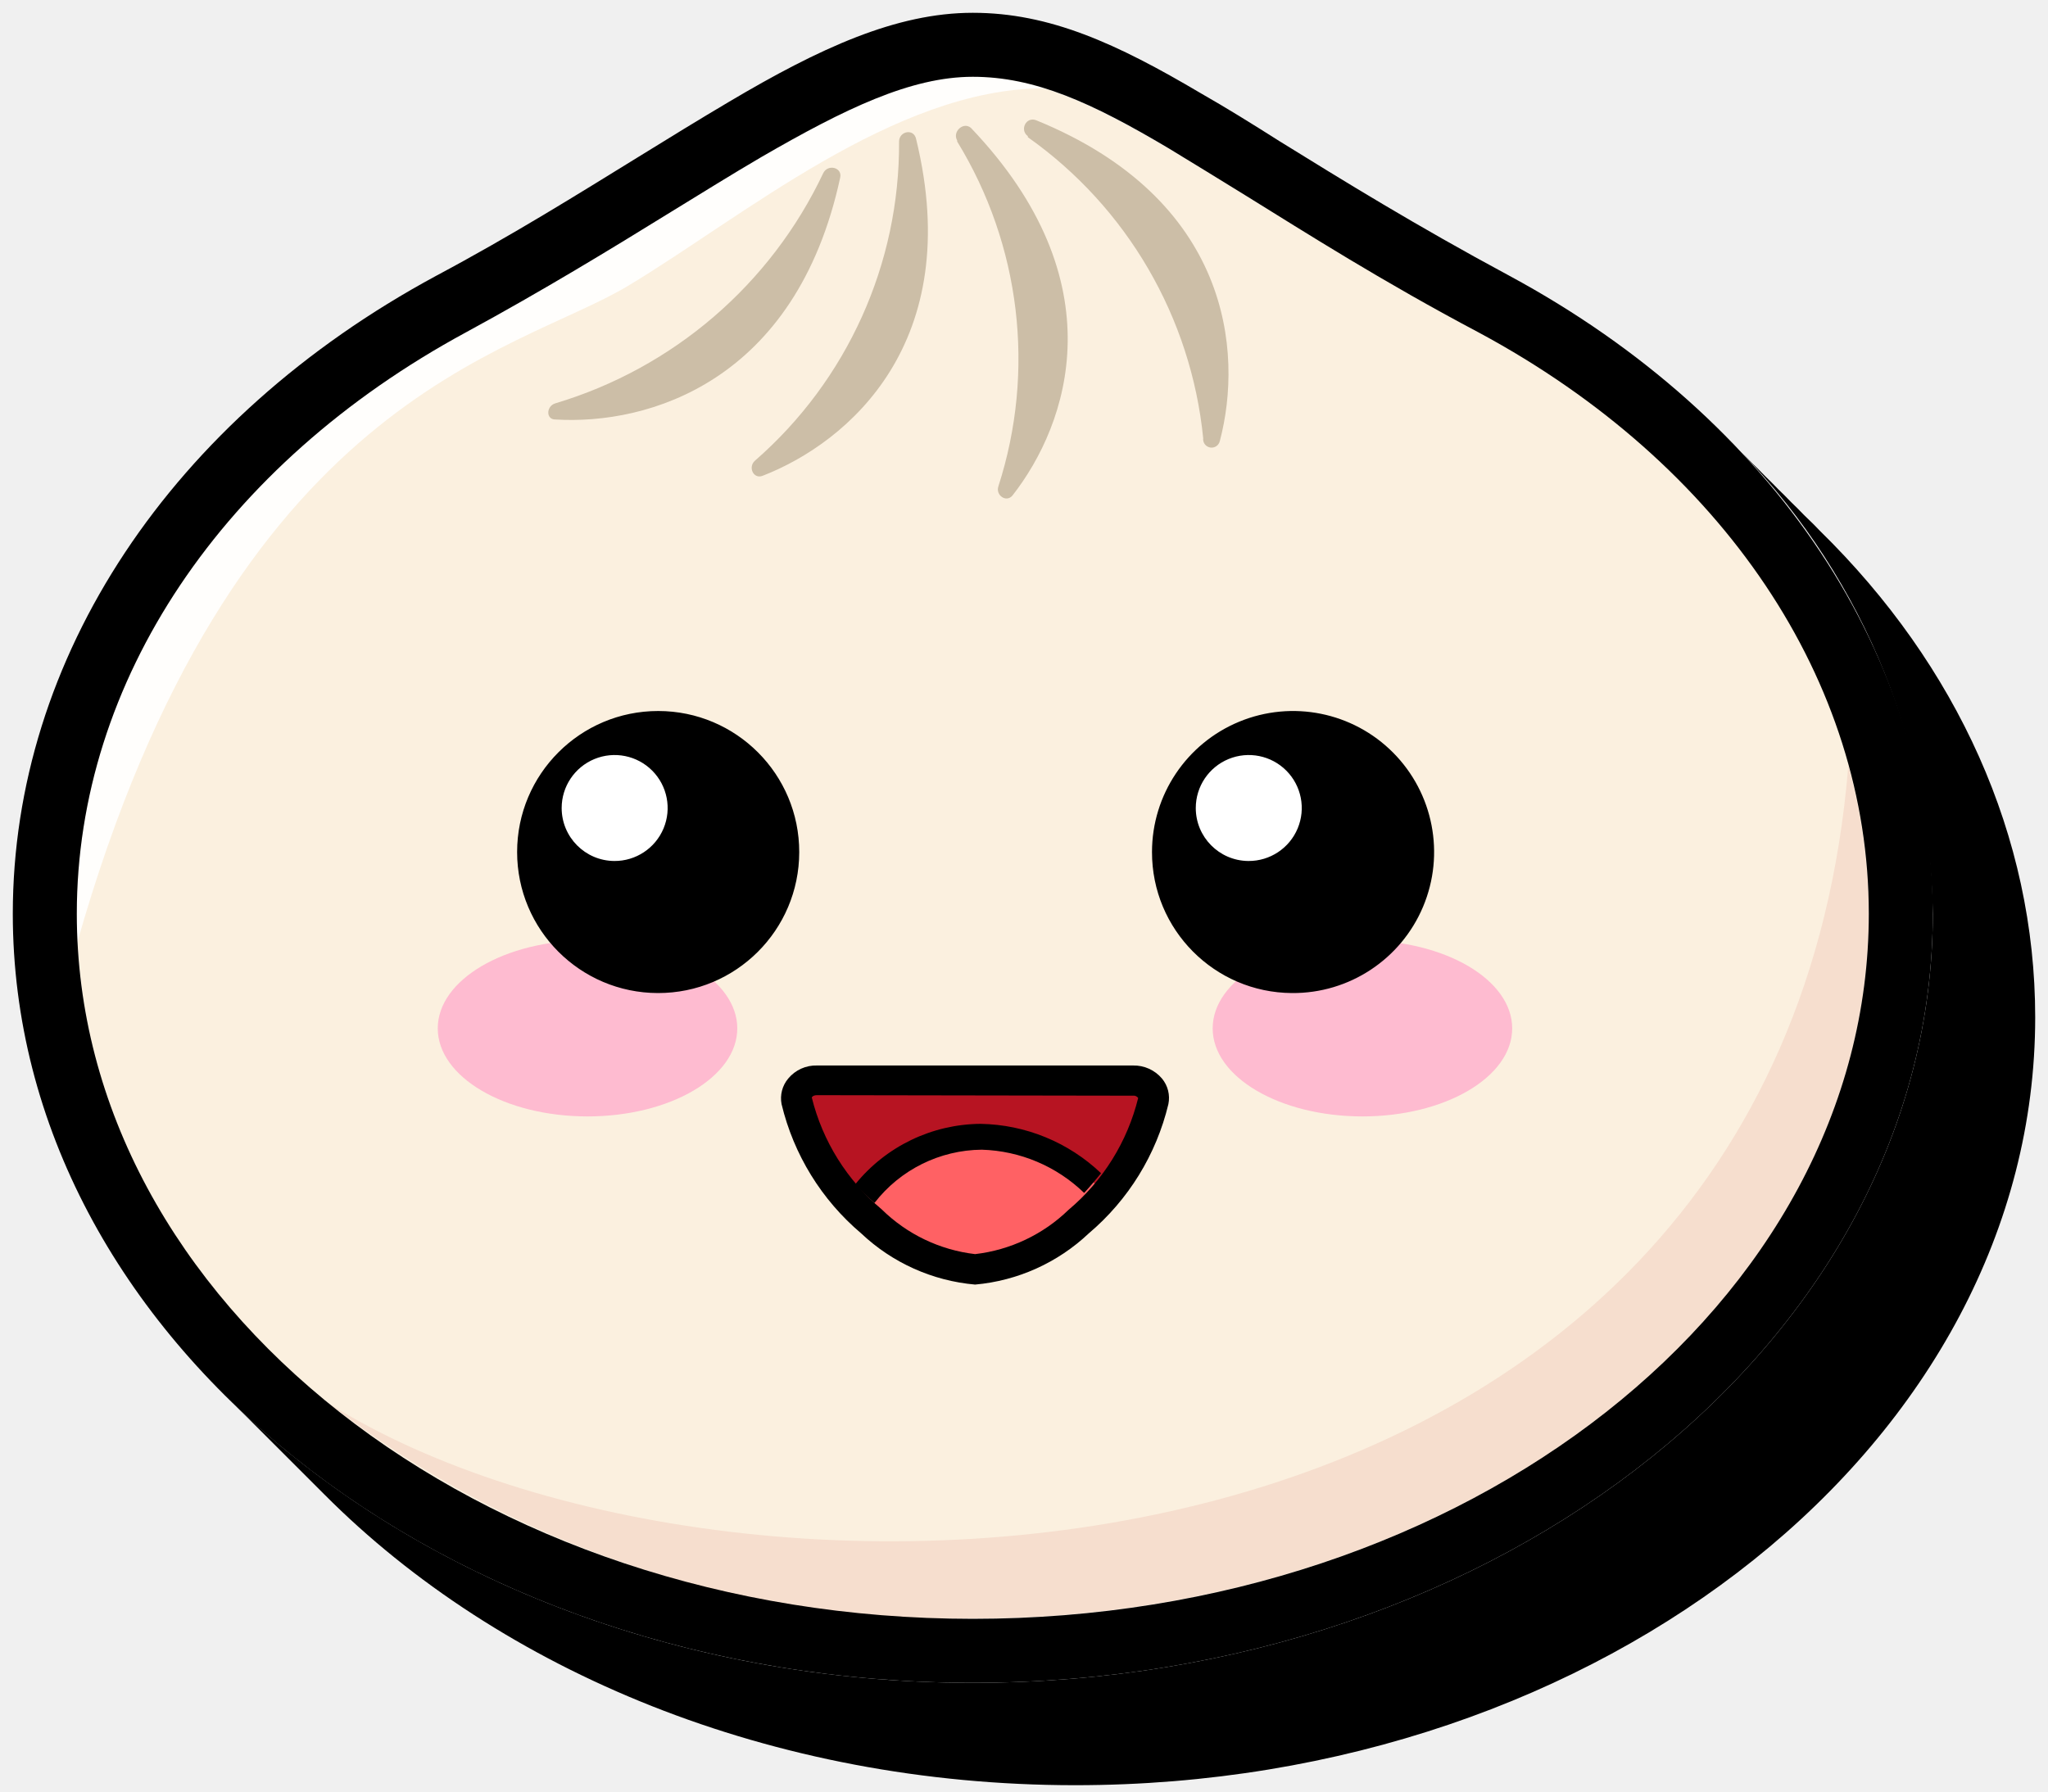
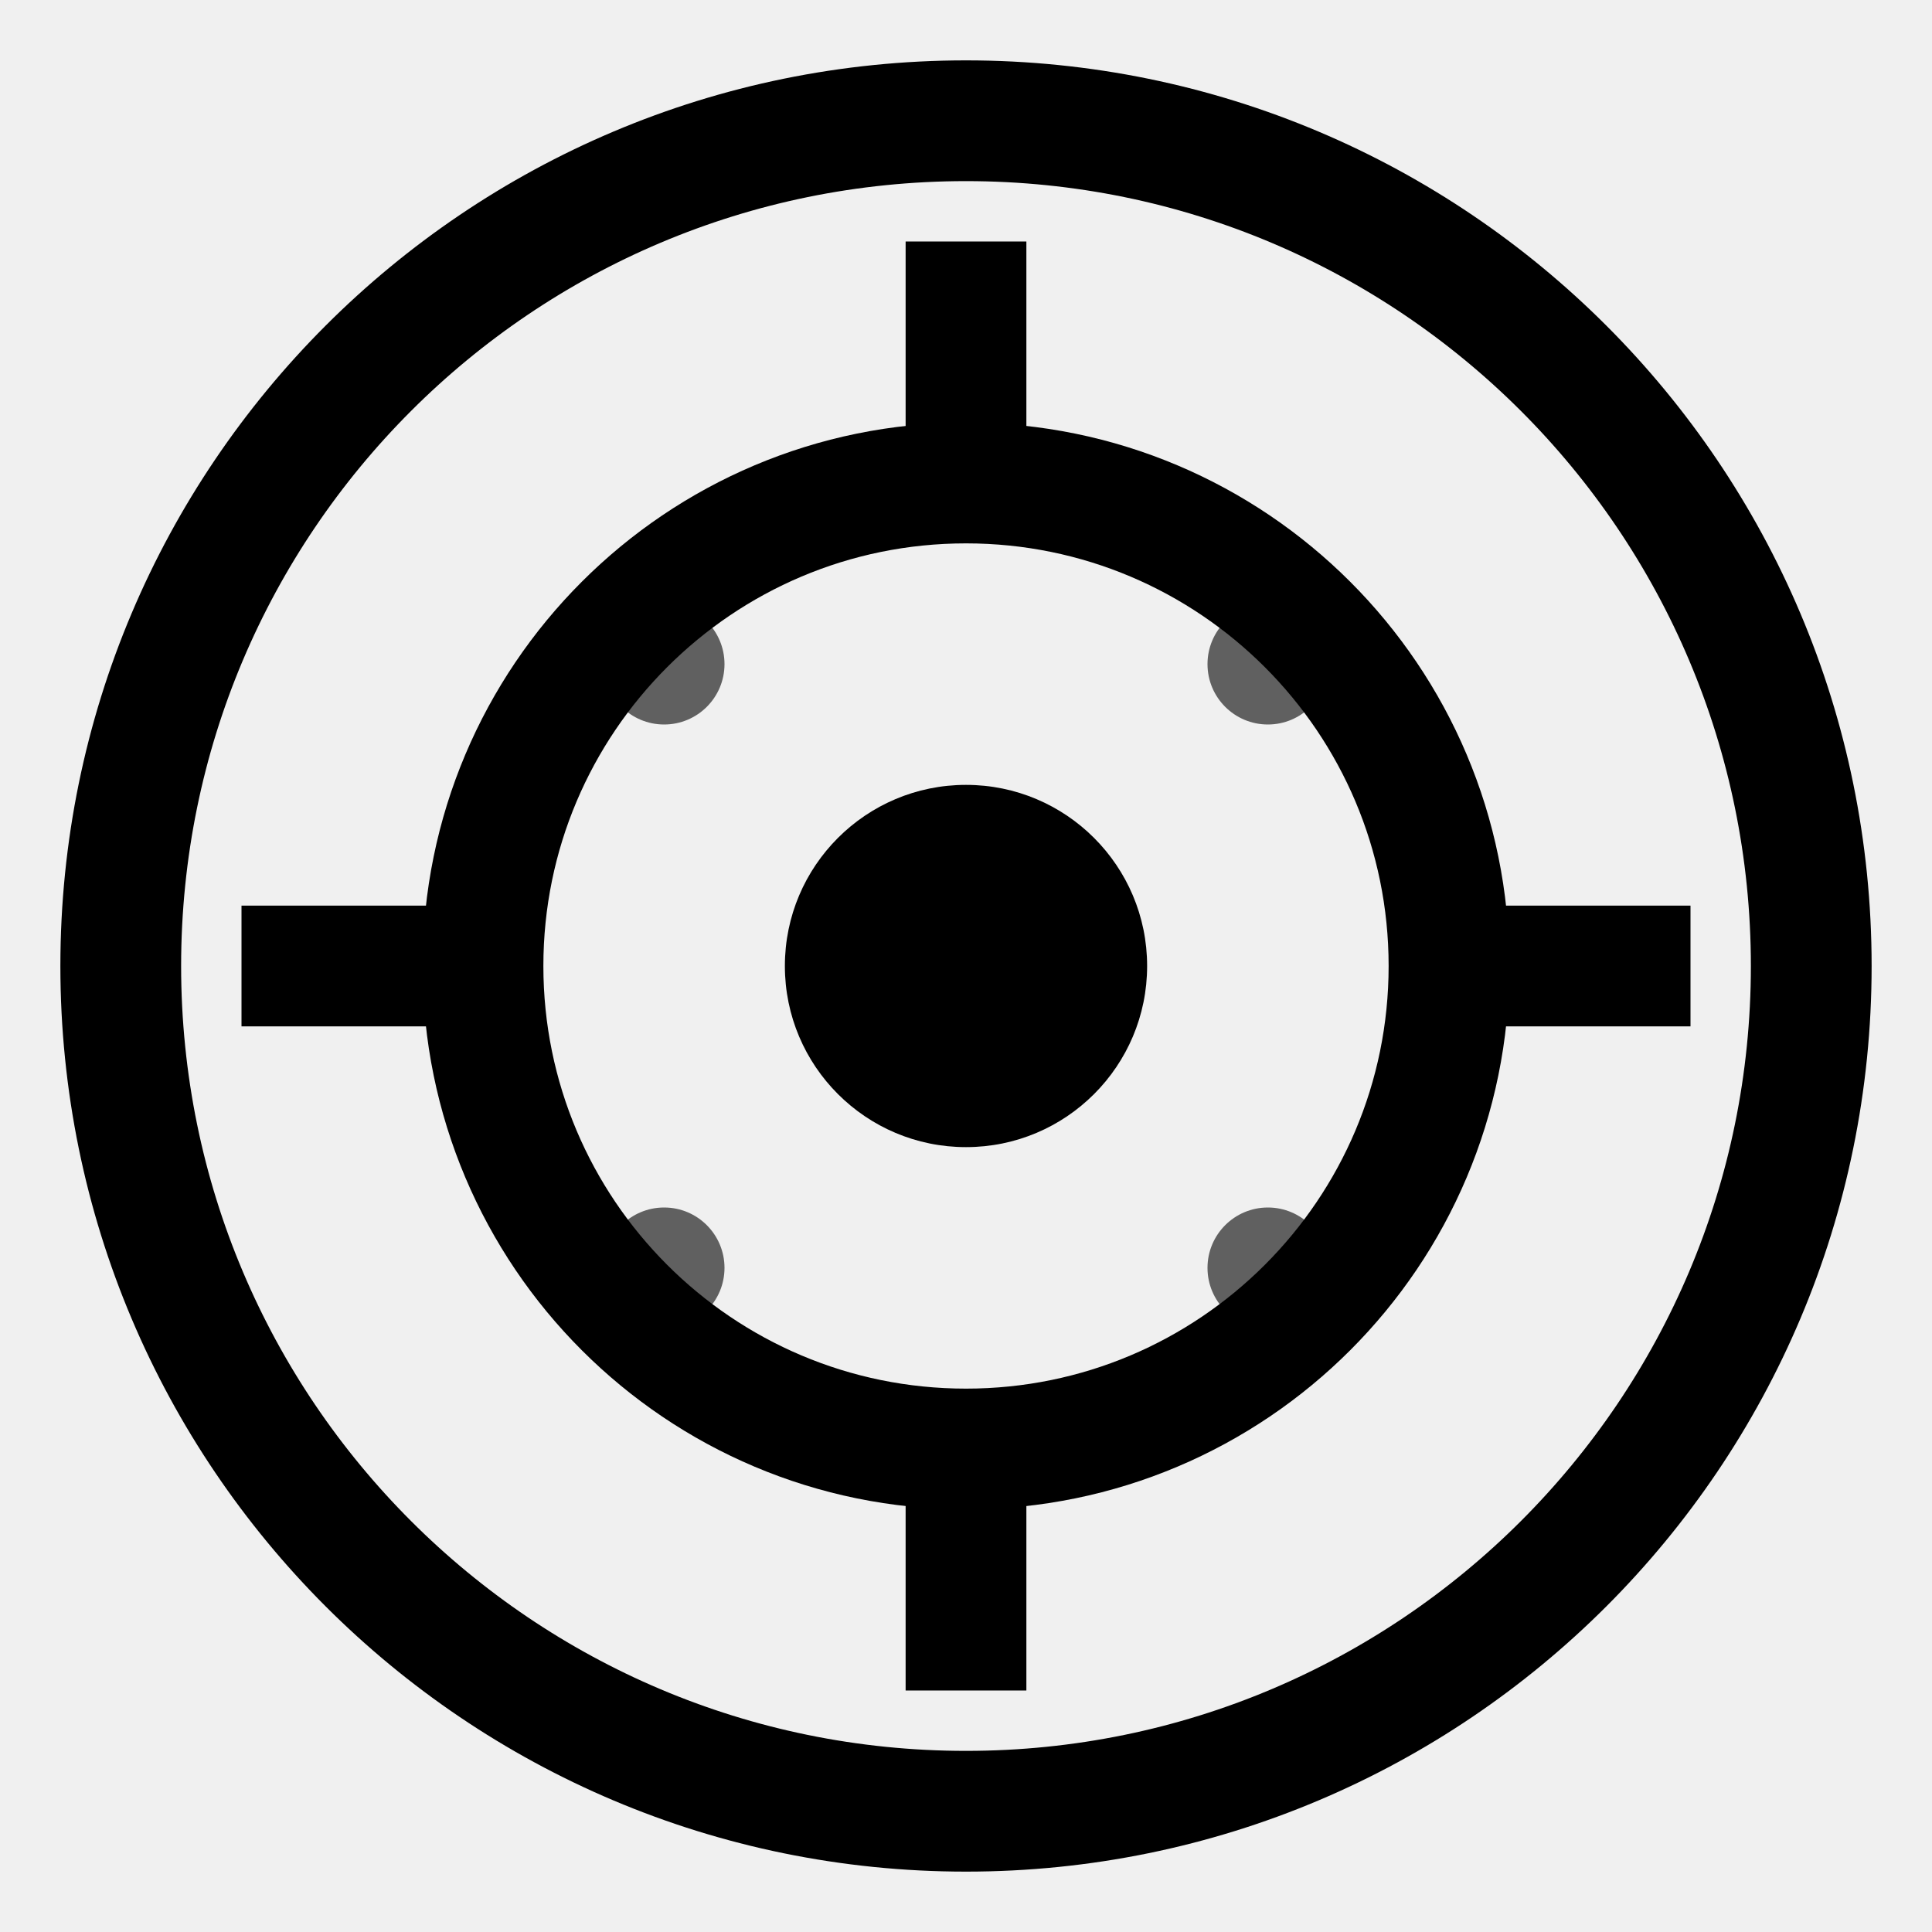
- <svg xmlns="http://www.w3.org/2000/svg" id="Bun" viewBox="0 0 80 70">
-   <path id="Shadow" d="M71.09,20.74c-.16-.17-.33-.34-.5-.5s-.33-.34-.5-.5-.33-.34-.5-.5-.33-.34-.5-.5-.33-.34-.5-.5-.33-.34-.5-.5-.33-.34-.5-.5A26.46,26.46,0,0,1,75.5,35.7c0,16.57-16.82,30.05-37.5,30.05-11.58,0-21.94-4.23-28.83-10.86l.5.5.5.5.5.5.5.5.5.5.5.5.5.5C19.55,65.3,30.14,69.75,42,69.75c20.68,0,37.5-13.48,37.5-30C79.5,32.69,76.46,26,71.09,20.74Z" />
-   <g id="Body">
-     <path id="Background" d="M73,35.7c0,15.21-15.67,27.54-35,27.54S3,50.91,3,35.7C3,26.27,9,17.94,18.22,13S33.18,3,38,3s8.94,4.13,19.78,10C67,17.94,73,26.27,73,35.7Z" style="fill:#fbf0df" />
-     <path id="Bottom_Shadow" data-name="Bottom Shadow" d="M73,35.7a21.67,21.67,0,0,0-.8-5.78c-2.73,33.3-43.35,34.9-59.32,24.94A40,40,0,0,0,38,63.24C57.3,63.24,73,50.89,73,35.7Z" style="fill:#f6dece" />
-     <path id="Light_Shine" data-name="Light Shine" d="M24.53,11.17C29,8.49,34.94,3.46,40.78,3.45A9.29,9.29,0,0,0,38,3c-2.42,0-5,1.25-8.25,3.13-1.13.66-2.3,1.39-3.54,2.15-2.33,1.44-5,3.07-8,4.7C8.69,18.13,3,26.62,3,35.7c0,.4,0,.8,0,1.19C9.06,15.48,20.07,13.85,24.53,11.17Z" style="fill:#fffefc" />
-     <path id="Top" d="M35.12,5.53A16.41,16.41,0,0,1,29.49,18c-.28.25-.06.73.3.59,3.37-1.31,7.92-5.23,6-13.14C35.71,5,35.12,5.12,35.12,5.53Zm2.27,0A16.24,16.24,0,0,1,39,19c-.12.35.31.65.55.36C41.74,16.56,43.65,11,37.93,5,37.64,4.74,37.19,5.14,37.39,5.49Zm2.76-.17A16.42,16.42,0,0,1,47,17.12a.33.33,0,0,0,.65.11c.92-3.49.4-9.44-7.17-12.53C40.08,4.54,39.82,5.08,40.15,5.32ZM21.69,15.76a16.94,16.94,0,0,0,10.47-9c.18-.36.75-.22.66.18-1.73,8-7.52,9.67-11.12,9.45C21.32,16.4,21.33,15.87,21.69,15.76Z" style="fill:#ccbea7;fill-rule:evenodd" />
-     <path id="Outline" d="M38,65.75C17.32,65.75.5,52.27.5,35.7c0-10,6.18-19.33,16.53-24.92,3-1.6,5.57-3.21,7.86-4.62,1.26-.78,2.45-1.51,3.6-2.19C32,1.89,35,.5,38,.5s5.62,1.2,8.9,3.14c1,.57,2,1.19,3.07,1.87,2.49,1.54,5.3,3.28,9,5.27C69.32,16.37,75.5,25.69,75.5,35.7,75.5,52.27,58.68,65.75,38,65.75ZM38,3c-2.42,0-5,1.25-8.25,3.13-1.13.66-2.3,1.39-3.54,2.15-2.33,1.44-5,3.07-8,4.7C8.69,18.13,3,26.62,3,35.7,3,50.89,18.7,63.25,38,63.25S73,50.89,73,35.7C73,26.62,67.31,18.13,57.78,13,54,11,51.05,9.12,48.66,7.64c-1.09-.67-2.09-1.29-3-1.84C42.63,4,40.42,3,38,3Z" />
-   </g>
-   <g id="Mouth">
-     <g id="Background-2" data-name="Background">
-       <path d="M45.05,43a8.93,8.93,0,0,1-2.92,4.71,6.81,6.81,0,0,1-4,1.88A6.84,6.84,0,0,1,34,47.71,8.93,8.93,0,0,1,31.12,43a.72.72,0,0,1,.8-.81H44.26A.72.72,0,0,1,45.05,43Z" style="fill:#b71422" />
-     </g>
-     <g id="Tongue">
-       <path id="Background-3" data-name="Background" d="M34,47.79a6.91,6.91,0,0,0,4.12,1.9,6.91,6.91,0,0,0,4.11-1.9,10.63,10.63,0,0,0,1-1.07,6.83,6.83,0,0,0-4.9-2.31,6.15,6.15,0,0,0-5,2.78C33.56,47.4,33.76,47.6,34,47.79Z" style="fill:#ff6164" />
-       <path id="Outline-2" data-name="Outline" d="M34.16,47a5.36,5.36,0,0,1,4.19-2.08,6,6,0,0,1,4,1.69c.23-.25.45-.51.66-.77a7,7,0,0,0-4.71-1.93,6.36,6.36,0,0,0-4.89,2.36A9.53,9.53,0,0,0,34.16,47Z" />
-     </g>
-     <path id="Outline-3" data-name="Outline" d="M38.09,50.19a7.42,7.42,0,0,1-4.45-2,9.52,9.52,0,0,1-3.11-5.05,1.2,1.2,0,0,1,.26-1,1.41,1.41,0,0,1,1.13-.51H44.26a1.44,1.44,0,0,1,1.13.51,1.19,1.19,0,0,1,.25,1h0a9.52,9.52,0,0,1-3.11,5.05A7.42,7.42,0,0,1,38.09,50.19Zm-6.17-7.4c-.16,0-.2.07-.21.09a8.29,8.29,0,0,0,2.73,4.37A6.23,6.23,0,0,0,38.09,49a6.28,6.28,0,0,0,3.65-1.73,8.3,8.3,0,0,0,2.72-4.37.21.21,0,0,0-.2-.09Z" />
-   </g>
-   <g id="Face">
-     <ellipse id="Right_Blush" data-name="Right Blush" cx="53.22" cy="40.18" rx="5.85" ry="3.44" style="fill:#febbd0" />
-     <ellipse id="Left_Bluch" data-name="Left Bluch" cx="22.95" cy="40.18" rx="5.85" ry="3.44" style="fill:#febbd0" />
-     <path id="Eyes" d="M25.7,38.8a5.51,5.51,0,1,0-5.5-5.51A5.51,5.51,0,0,0,25.7,38.8Zm24.77,0A5.51,5.51,0,1,0,45,33.29,5.5,5.5,0,0,0,50.47,38.8Z" style="fill-rule:evenodd" />
-     <path id="Iris" d="M24,33.64a2.07,2.07,0,1,0-2.06-2.07A2.07,2.07,0,0,0,24,33.64Zm24.77,0a2.07,2.07,0,1,0-2.06-2.07A2.07,2.07,0,0,0,48.75,33.64Z" style="fill:#fff;fill-rule:evenodd" />
-   </g>
+ <svg xmlns="http://www.w3.org/2000/svg" width="32" height="32" viewBox="0 0 32 32" fill="none">
+   <circle cx="16" cy="16" r="14" stroke="currentColor" stroke-width="2" fill="none" />
+   <circle cx="16" cy="16" r="8" stroke="currentColor" stroke-width="2" fill="none" />
+   <circle cx="16" cy="16" r="3" fill="currentColor" />
+   <line x1="16" y1="4" x2="16" y2="8" stroke="currentColor" stroke-width="2" />
+   <line x1="16" y1="24" x2="16" y2="28" stroke="currentColor" stroke-width="2" />
+   <line x1="4" y1="16" x2="8" y2="16" stroke="currentColor" stroke-width="2" />
+   <line x1="24" y1="16" x2="28" y2="16" stroke="currentColor" stroke-width="2" />
+   <circle cx="11" cy="11" r="1" fill="currentColor" opacity="0.6" />
+   <circle cx="21" cy="11" r="1" fill="currentColor" opacity="0.6" />
+   <circle cx="11" cy="21" r="1" fill="currentColor" opacity="0.6" />
+   <circle cx="21" cy="21" r="1" fill="currentColor" opacity="0.6" />
</svg>
